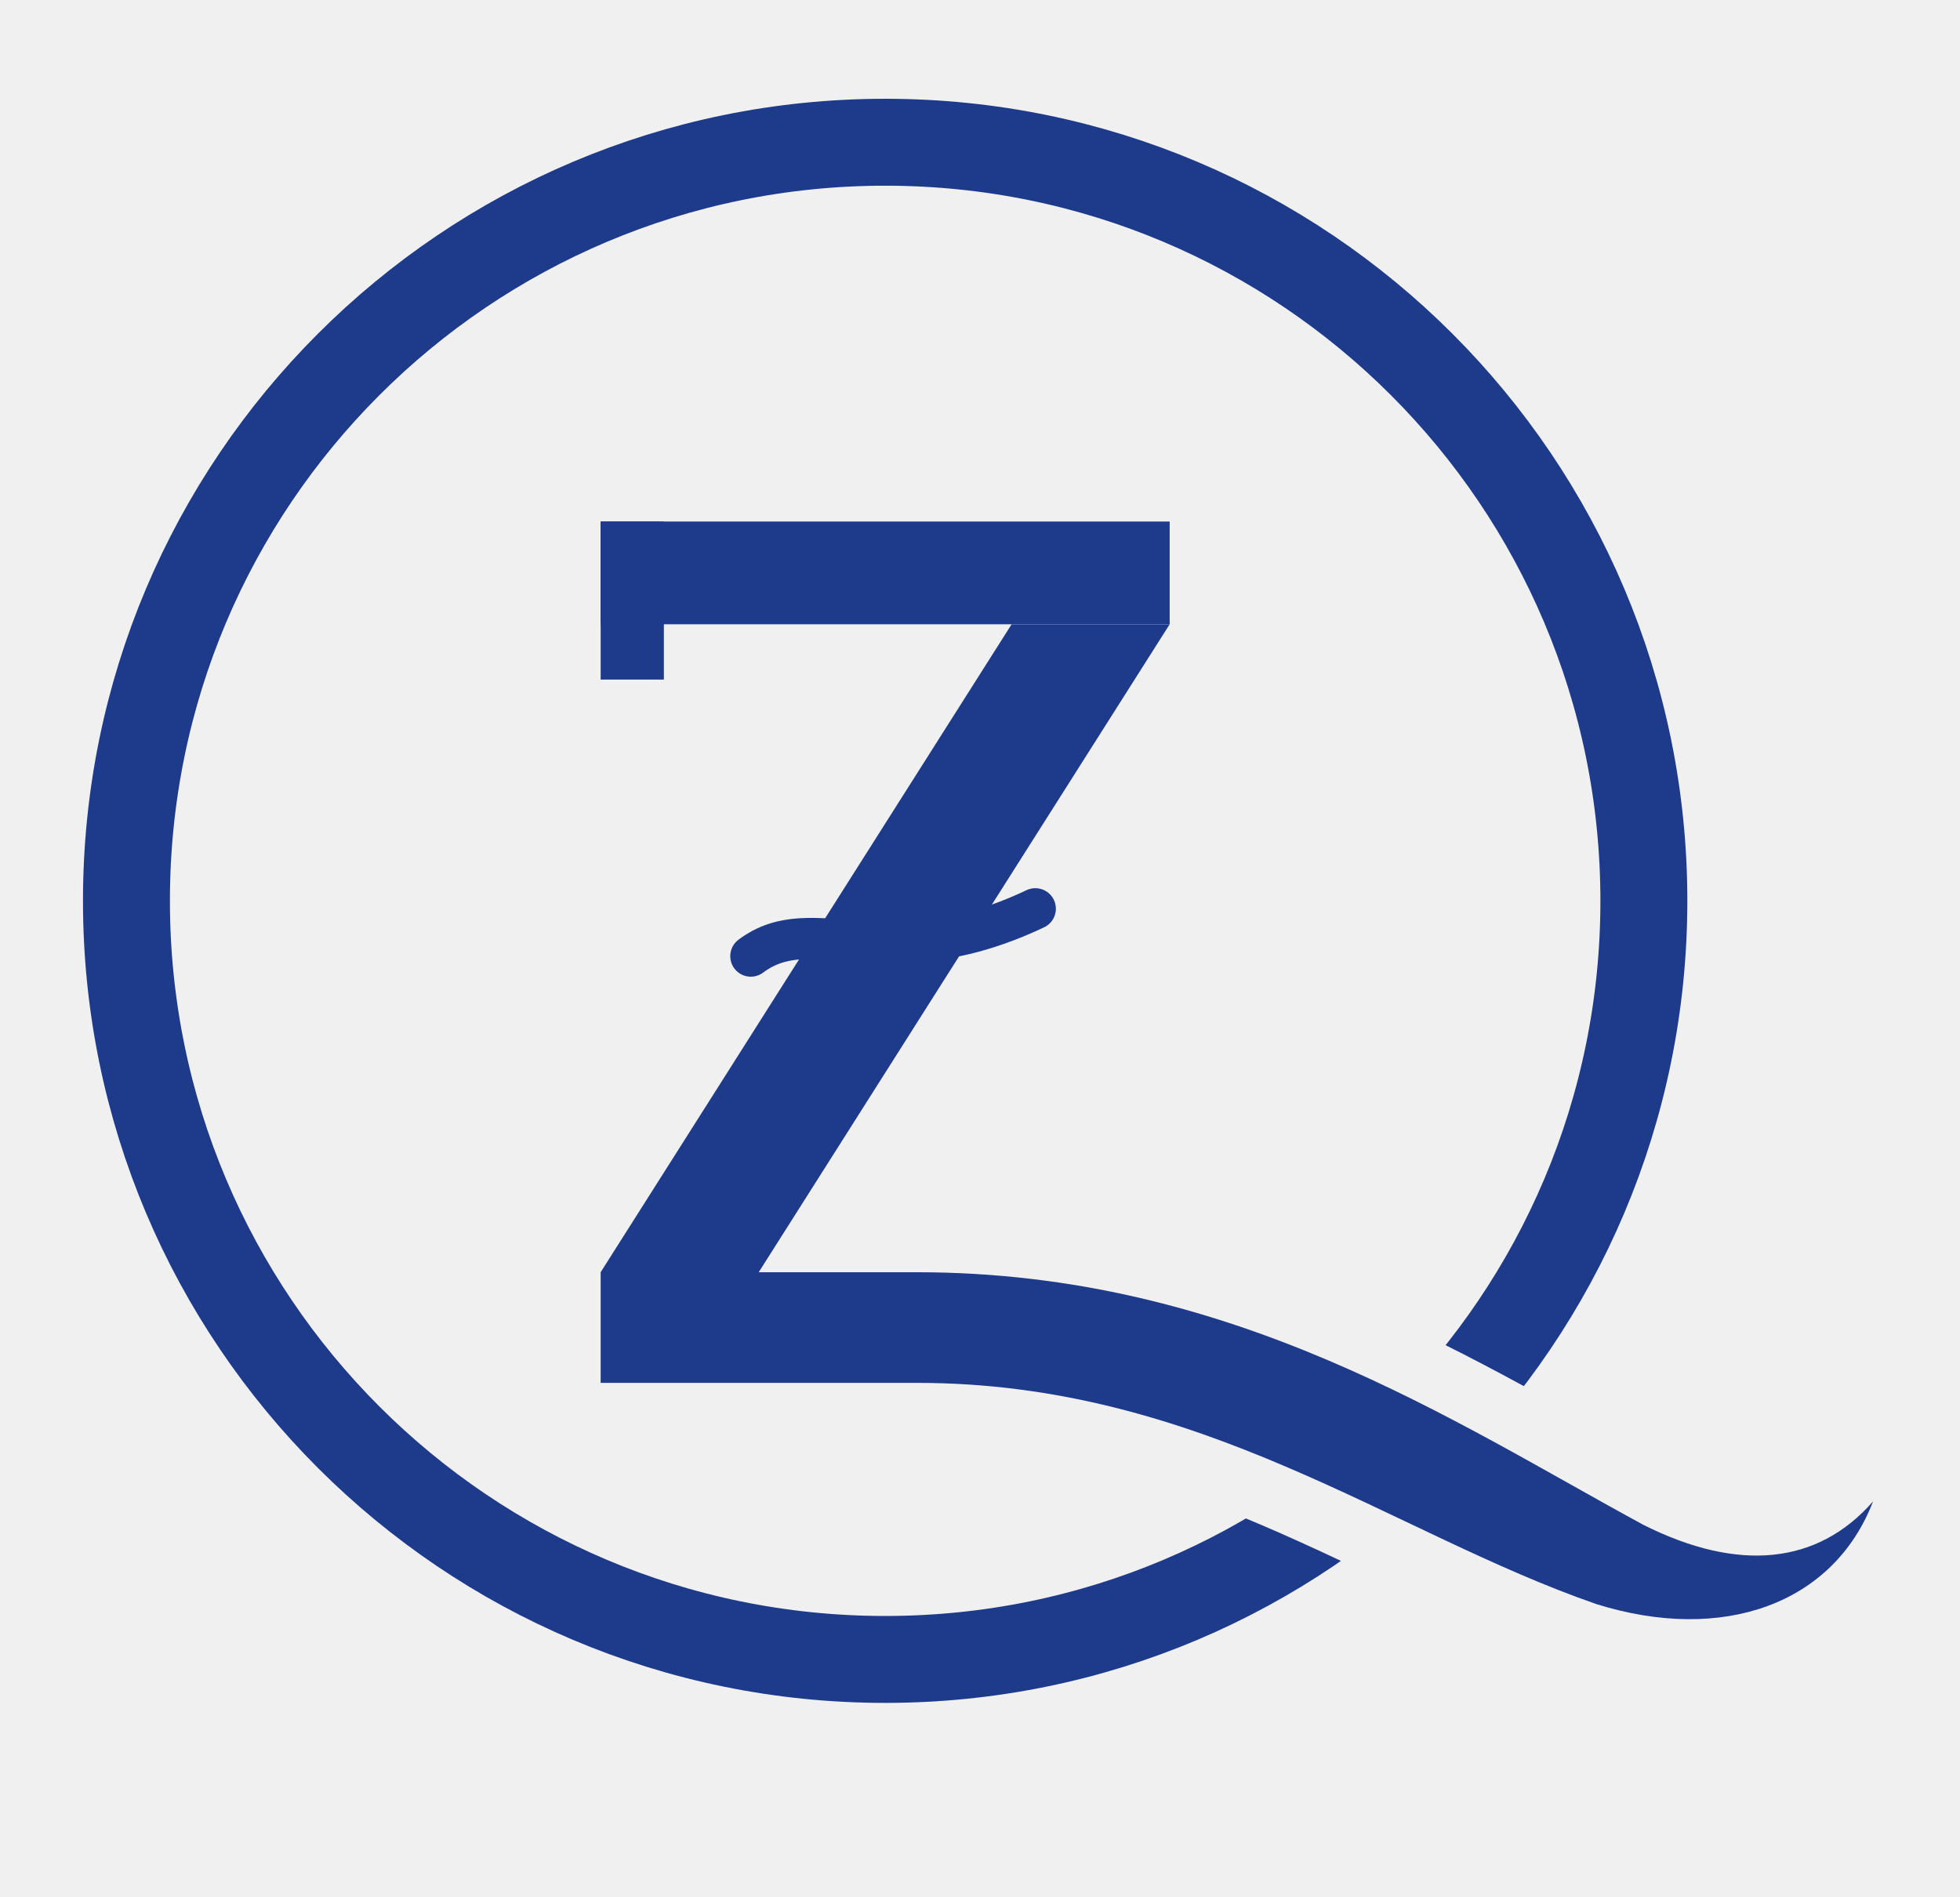
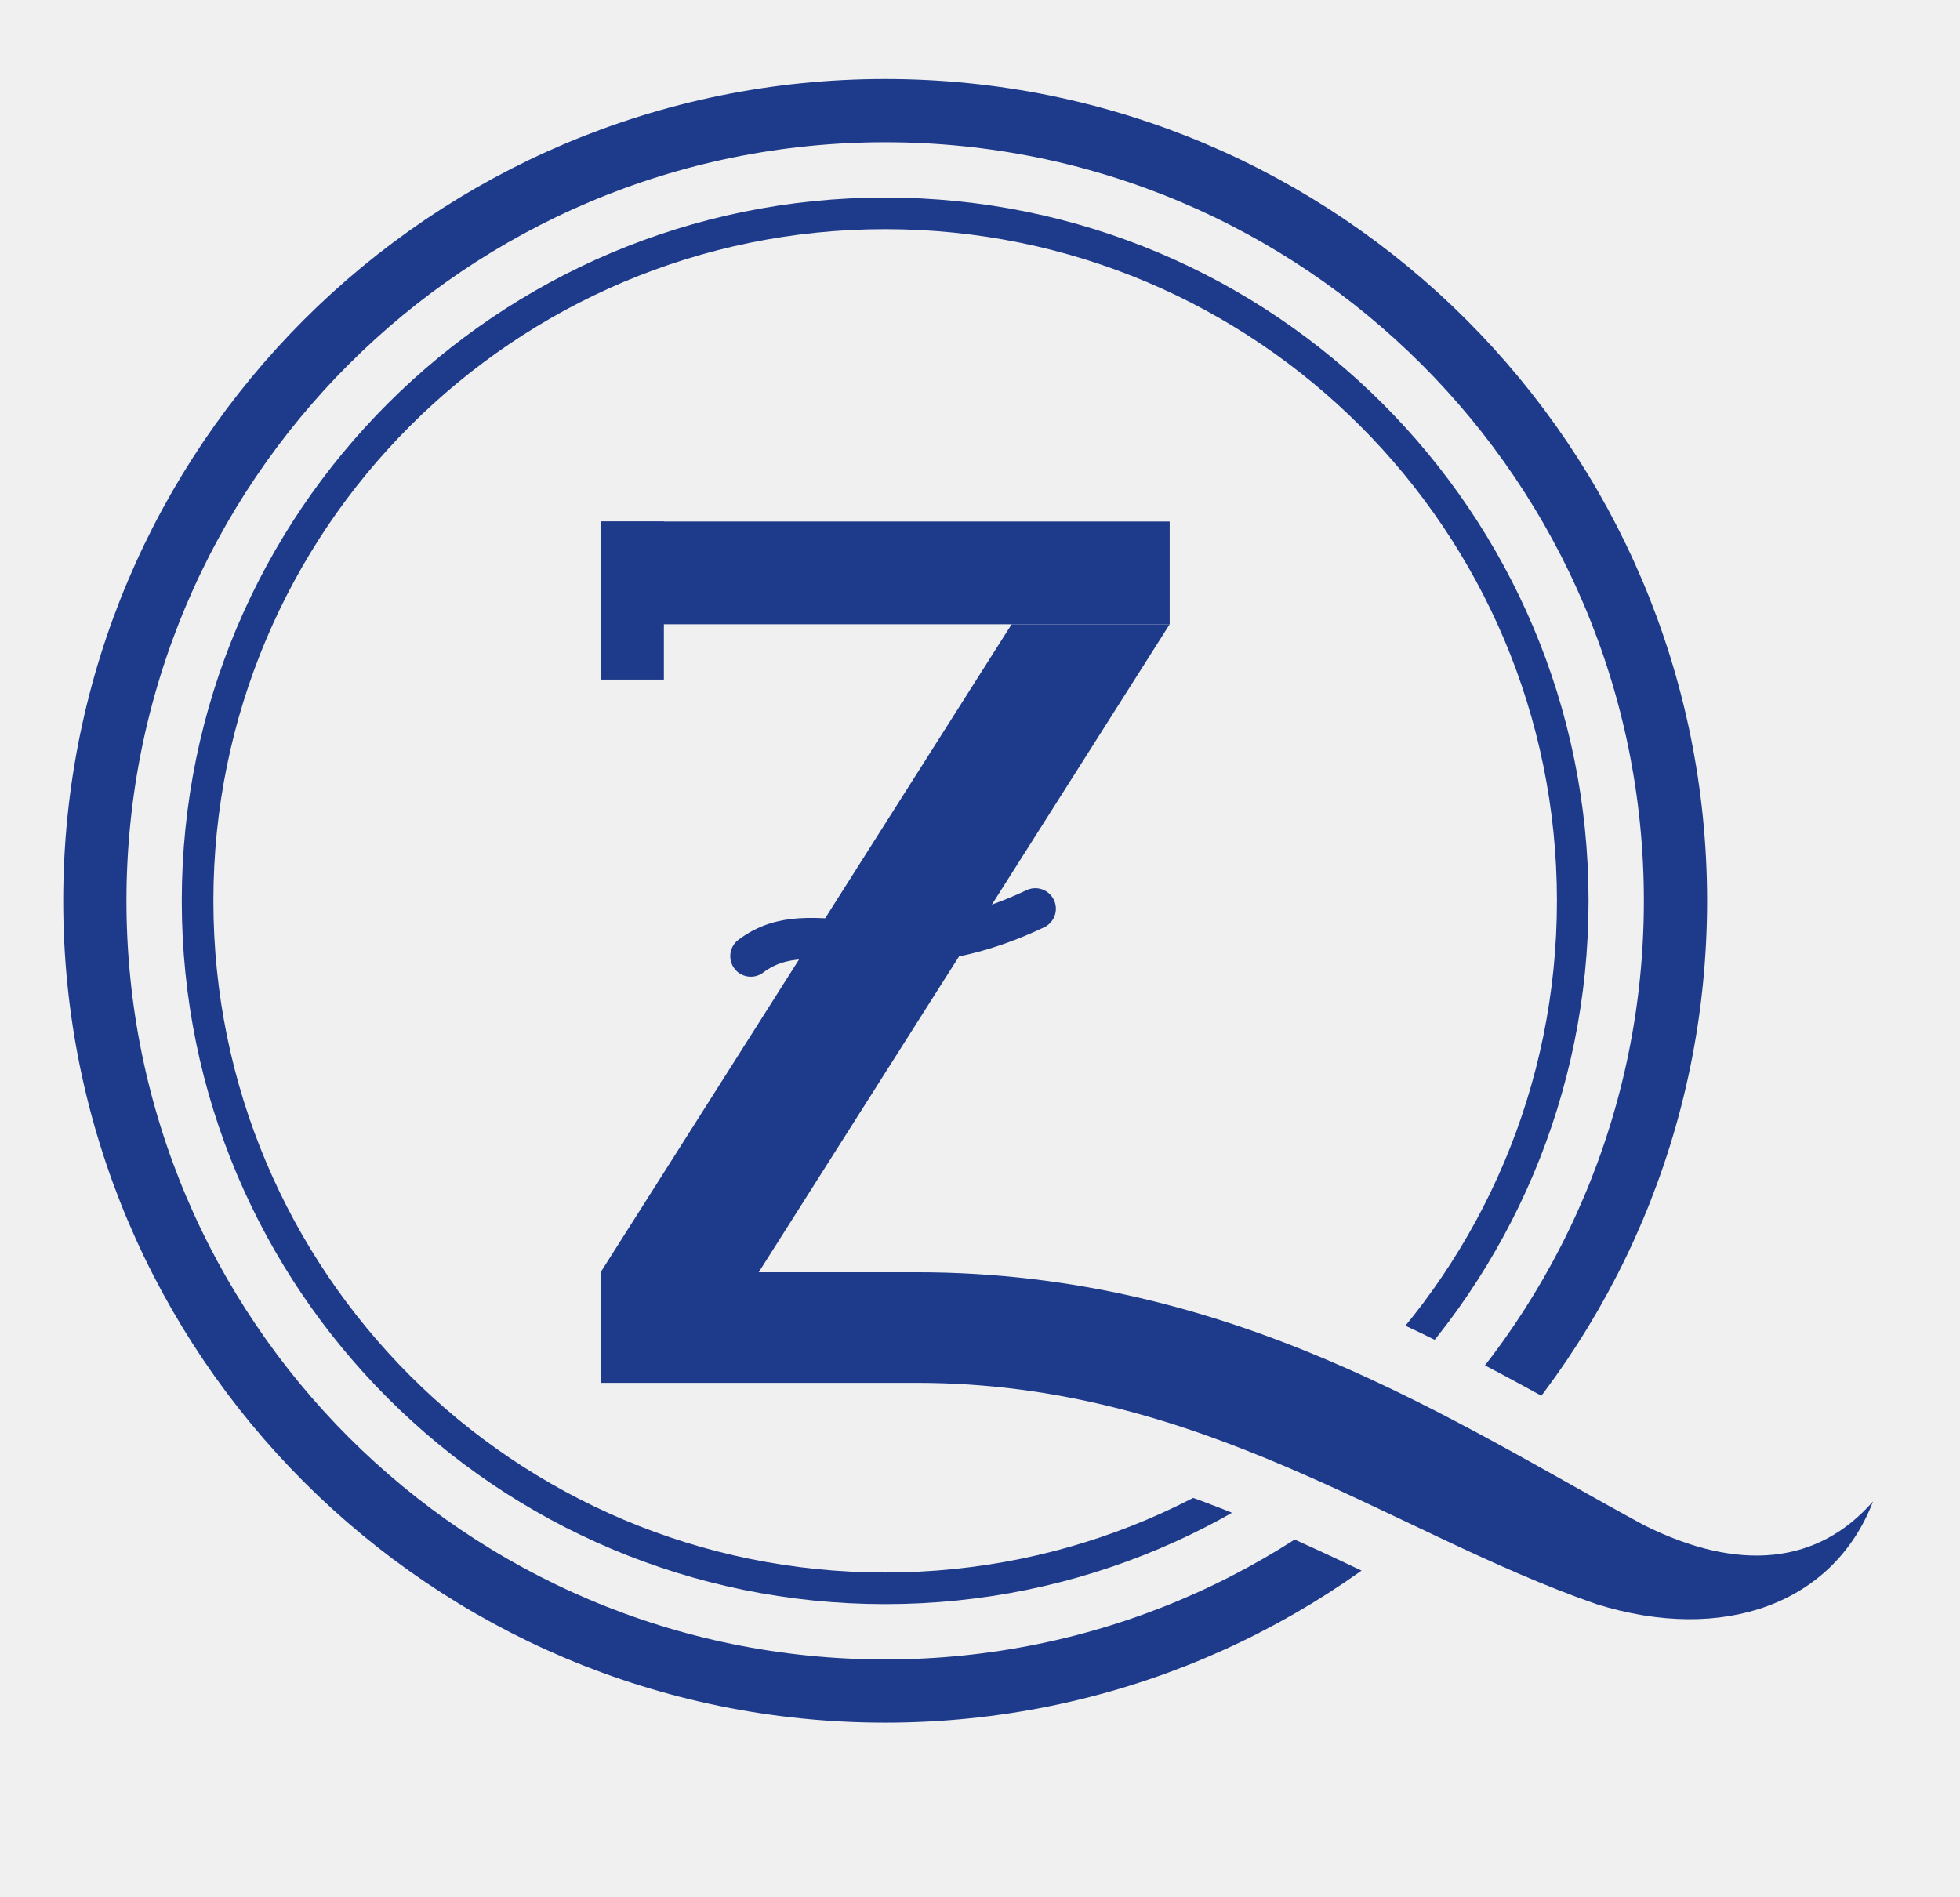
<svg xmlns="http://www.w3.org/2000/svg" viewBox="0 0 124 120" role="img" aria-label="QZ monogram">
  <defs>
    <mask id="tail-gap">
      <rect width="124" height="120" fill="#fff" />
      <path d="M58 80.5C78 80.5 92 90 104 96.5C110 99.5 115 99 118.5 95C116 101.5 109 104 101 101.5C88 97 76 87.5 58 87.5Z" fill="#000" stroke="#000" stroke-width="8" stroke-linejoin="round" />
    </mask>
  </defs>
  <g fill="none" stroke="#1e3a8a" mask="url(#tail-gap)">
-     <circle cx="56" cy="57" r="48" stroke-width="5.5" />
+     <circle cx="56" cy="57" r="50" stroke-width="4" />
+     <circle cx="56" cy="57" r="43.5" stroke-width="2" />
  </g>
  <g fill="#1e3a8a">
    <path d="M38 33H74V39.5H38Z" />
    <path d="M38 33H42V43H38Z" />
    <path d="M64 39.5H74L48 80.5H38Z" />
    <path d="M38 80.5H58C78 80.5 92 90 104 96.5C110 99.5 115 99 118.5 95C116 101.5 109 104 101 101.5C88 97 76 87.5 58 87.5H38Z" />
    <path d="M47.5 60.5C51.5 57.5 56 62 65.5 57.5" fill="none" stroke="#1e3a8a" stroke-width="2.6" stroke-linecap="round" />
  </g>
</svg>
